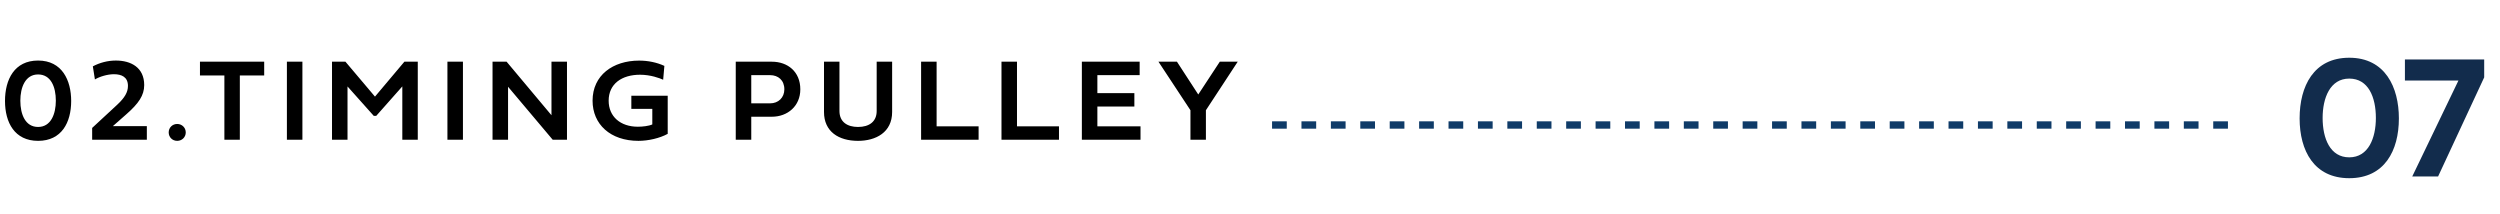
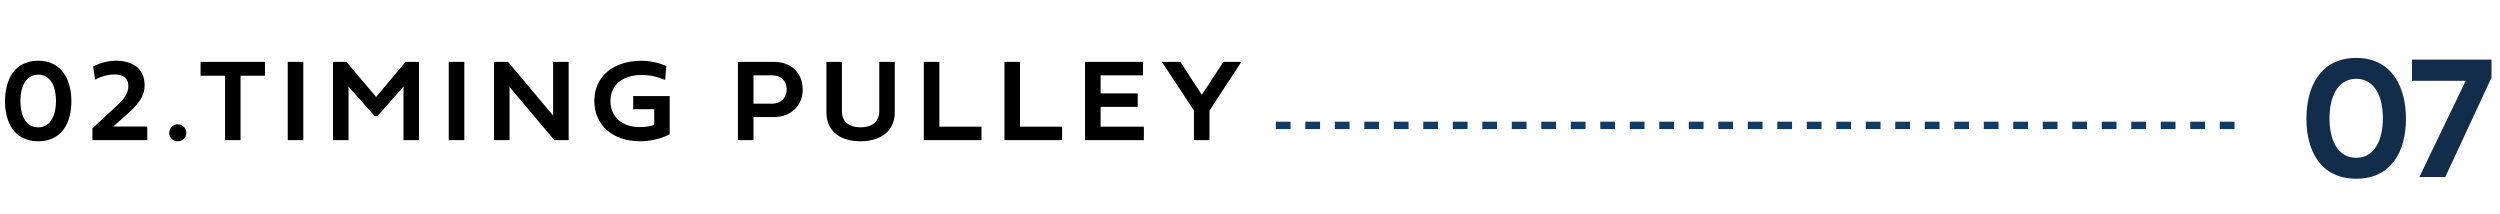
- <svg xmlns="http://www.w3.org/2000/svg" width="340" height="29" viewBox="0 0 340 29" fill="none">
+ <svg xmlns="http://www.w3.org/2000/svg" width="339" height="29" viewBox="0 0 339 29" fill="none">
  <path d="M5.18 19.156C1.984 19.156 0.68 16.656 0.68 13.734C0.68 10.812 1.961 8.234 5.18 8.234C8.445 8.234 9.68 10.922 9.68 13.734C9.68 16.656 8.383 19.156 5.18 19.156ZM2.766 13.695C2.766 15.57 3.453 17.266 5.18 17.266C6.922 17.266 7.594 15.508 7.594 13.695C7.594 11.812 6.914 10.125 5.18 10.125C3.445 10.125 2.766 11.875 2.766 13.695ZM15.346 17.156H19.971V19H12.533V17.398L15.932 14.25C16.971 13.281 17.401 12.539 17.401 11.68C17.401 10.469 16.533 10.094 15.494 10.094C14.604 10.094 13.518 10.43 12.908 10.805L12.627 9.023C13.549 8.531 14.643 8.234 15.76 8.234C17.791 8.234 19.612 9.164 19.612 11.57C19.612 12.969 18.854 14.078 17.158 15.562C16.58 16.07 15.987 16.609 15.346 17.156ZM22.942 18.008C22.942 17.367 23.442 16.859 24.098 16.859C24.754 16.859 25.262 17.367 25.262 18.008C25.262 18.656 24.754 19.156 24.098 19.156C23.442 19.156 22.942 18.656 22.942 18.008Z" fill="black" />
  <path d="M30.516 19V10.266H27.195V8.391H35.93V10.266H32.617V19H30.516ZM41.127 8.391V19H39.018V8.391H41.127ZM51.168 15.758H50.833L47.262 11.758V19H45.153V8.391H46.981L50.997 13.141L54.997 8.391H56.817V19H54.715V11.75L51.168 15.758ZM62.96 8.391V19H60.85V8.391H62.96ZM69.095 11.797V19H66.985V8.391H68.899L75.001 15.672V8.391H77.11V19H75.165L69.095 11.797ZM88.714 16.922V14.805H85.862V13.023H90.808V18.203C89.73 18.797 88.167 19.156 86.831 19.156C82.987 19.156 80.589 16.883 80.589 13.695C80.589 10.242 83.347 8.242 86.925 8.242C88.128 8.242 89.316 8.484 90.355 8.961L90.191 10.844C89.722 10.633 88.495 10.164 87.042 10.164C84.581 10.164 82.777 11.391 82.777 13.695C82.777 15.844 84.37 17.234 86.745 17.234C87.386 17.234 88.237 17.141 88.714 16.922ZM104.976 15.875H102.172V19H100.062V8.391H104.976C107.117 8.391 108.843 9.742 108.843 12.148C108.843 14.422 107.117 15.875 104.976 15.875ZM104.734 10.219H102.172V14.055H104.734C105.851 14.055 106.672 13.281 106.672 12.148C106.672 10.914 105.836 10.219 104.734 10.219ZM112.064 15.234V8.391H114.166V15.094C114.166 16.609 115.26 17.266 116.689 17.266C118.213 17.266 119.228 16.547 119.228 15.094V8.391H121.33V15.234C121.33 18 119.119 19.156 116.689 19.156C114.064 19.156 112.064 17.906 112.064 15.234ZM133.09 17.18V19H125.27V8.391H127.379V17.18H133.09ZM144.022 17.18V19H136.202V8.391H138.311V17.18H144.022ZM155.11 17.18V19H147.133V8.391H154.993V10.219H149.243V12.664H154.274V14.492H149.243V17.18H155.11ZM162.964 12.852L165.893 8.391H168.331L164.003 14.992V19H161.901V14.992L157.55 8.391H160.065L162.964 12.852Z" fill="black" />
  <path d="M173 17L304 17" stroke="#0F3B68" stroke-dasharray="2 2" />
  <path d="M319.498 24.234C314.705 24.234 312.748 20.484 312.748 16.102C312.748 11.719 314.67 7.852 319.498 7.852C324.396 7.852 326.248 11.883 326.248 16.102C326.248 20.484 324.302 24.234 319.498 24.234ZM315.877 16.043C315.877 18.855 316.908 21.398 319.498 21.398C322.111 21.398 323.119 18.762 323.119 16.043C323.119 13.219 322.099 10.688 319.498 10.688C316.896 10.688 315.877 13.312 315.877 16.043ZM331.58 24H328.065L334.346 10.957H327.069V8.086H337.85V10.523L331.58 24Z" fill="#122C4C" />
</svg>
